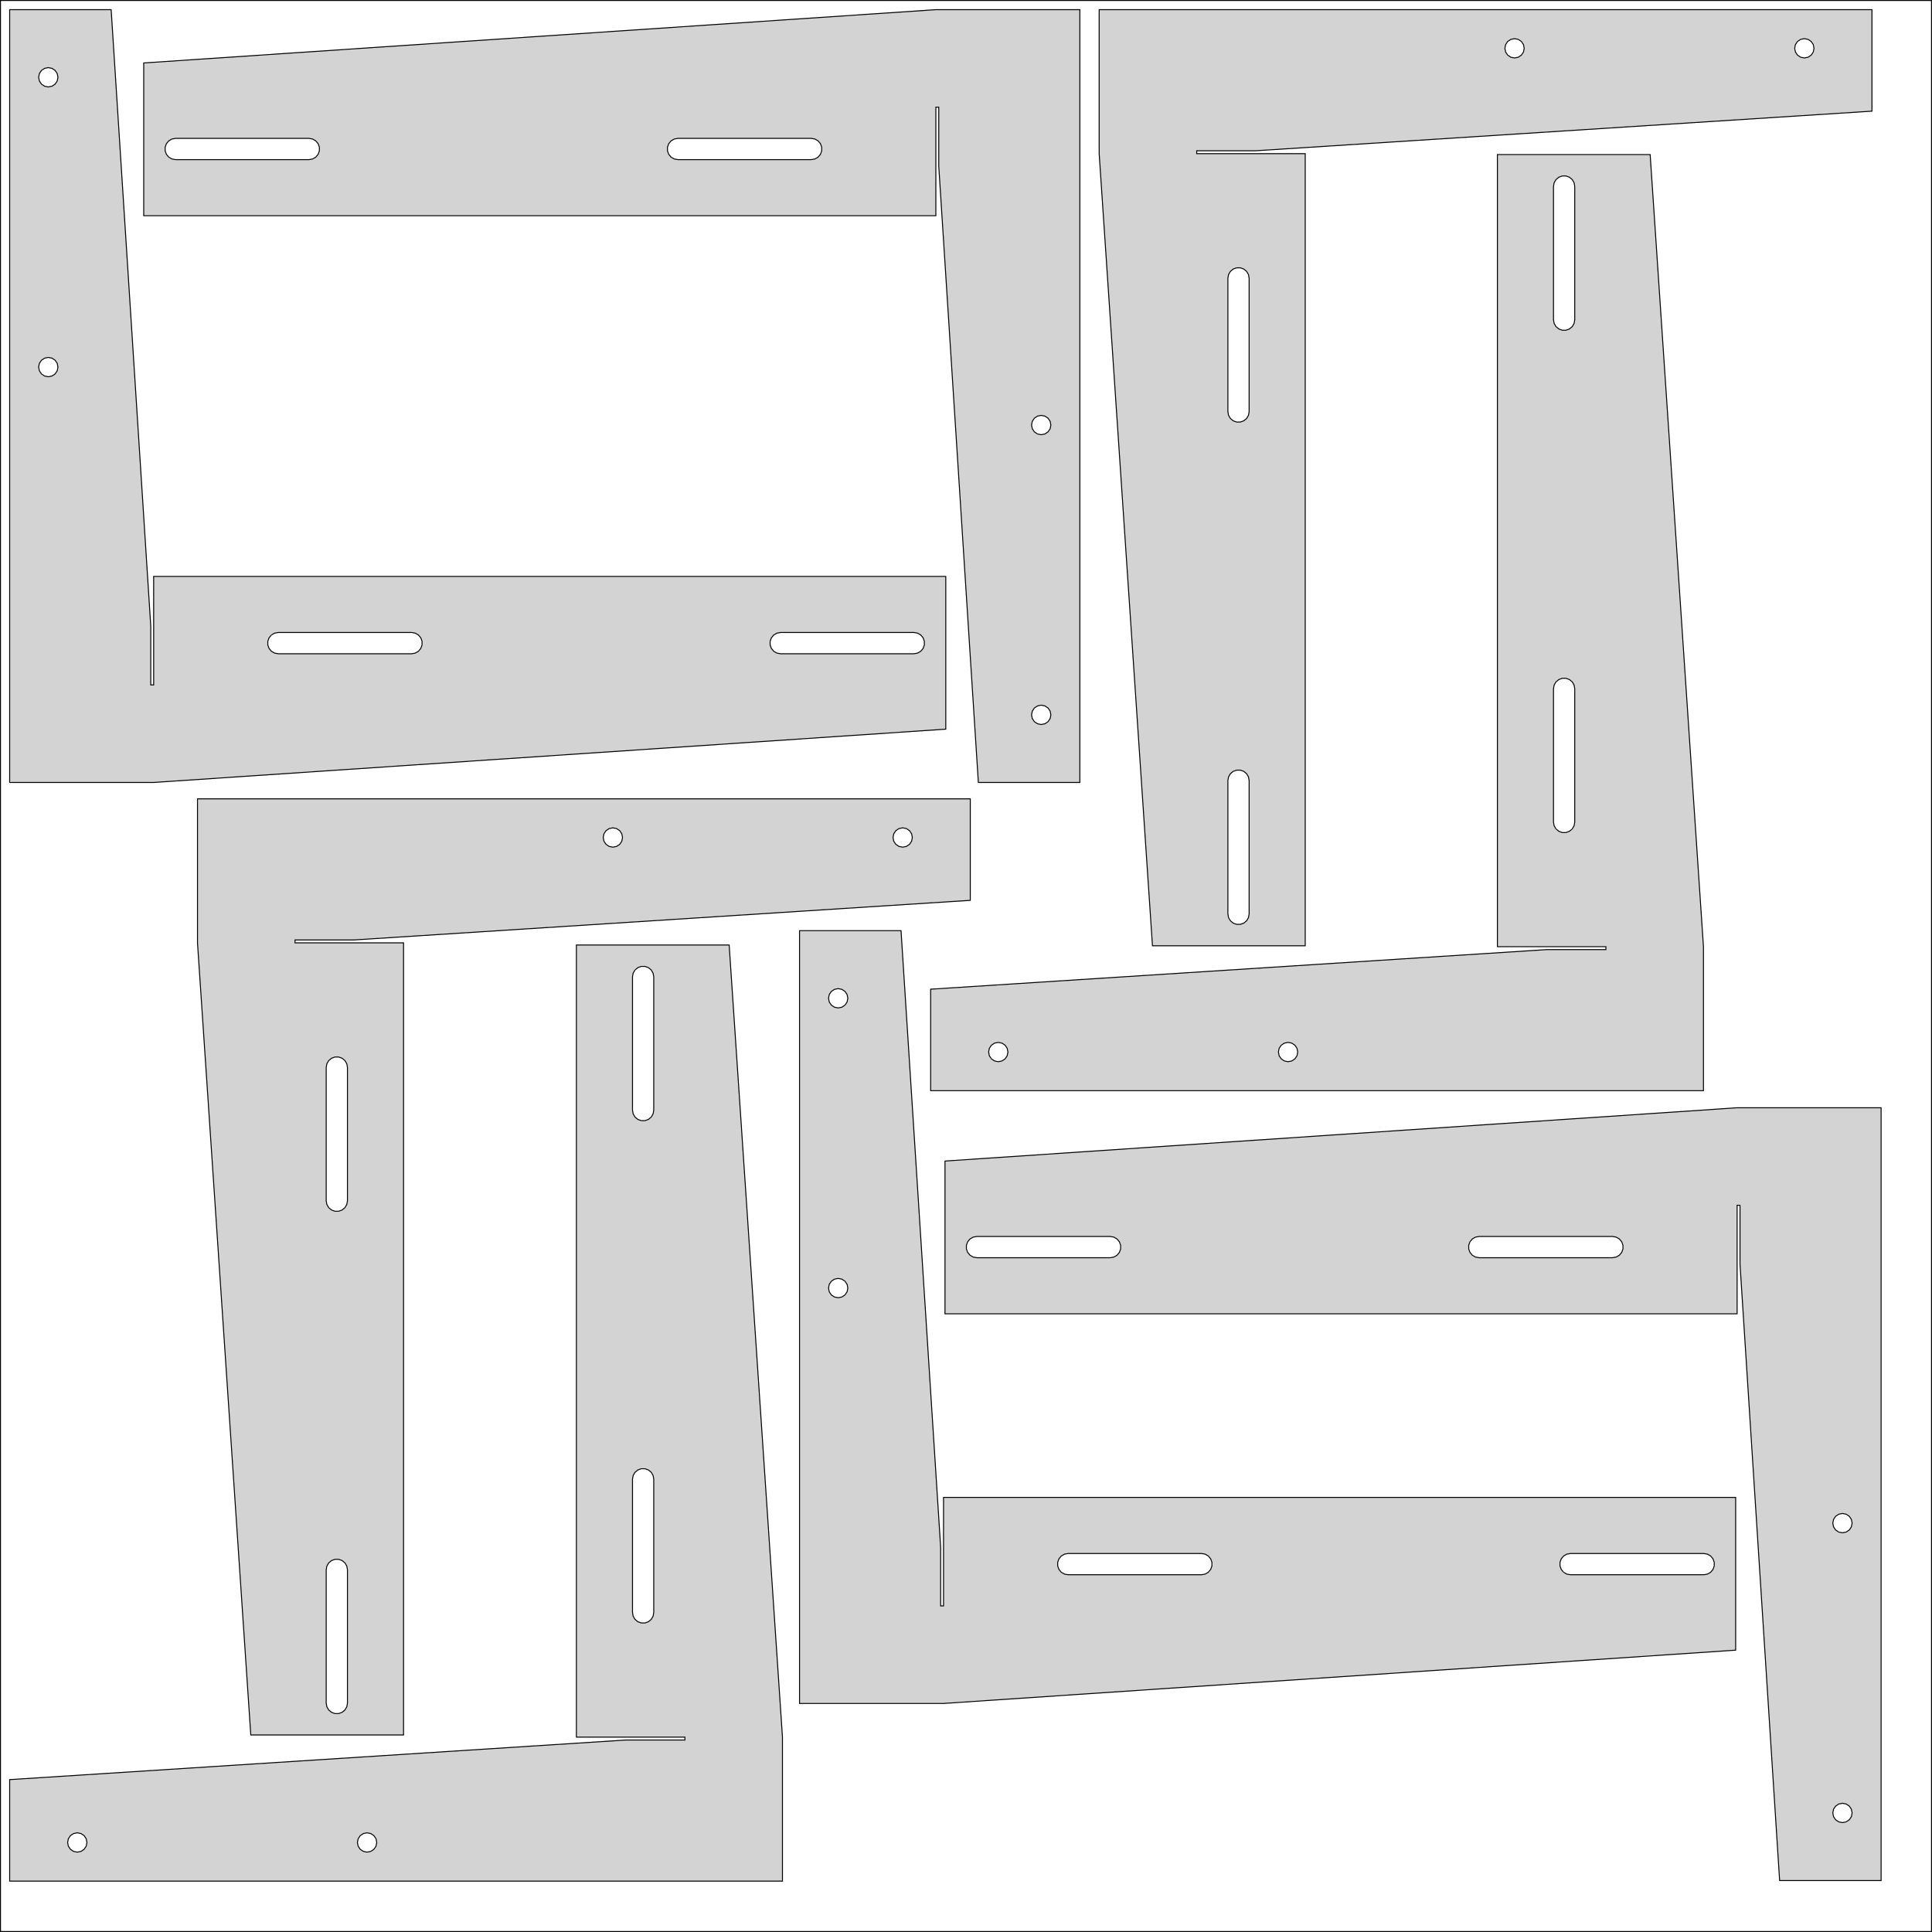
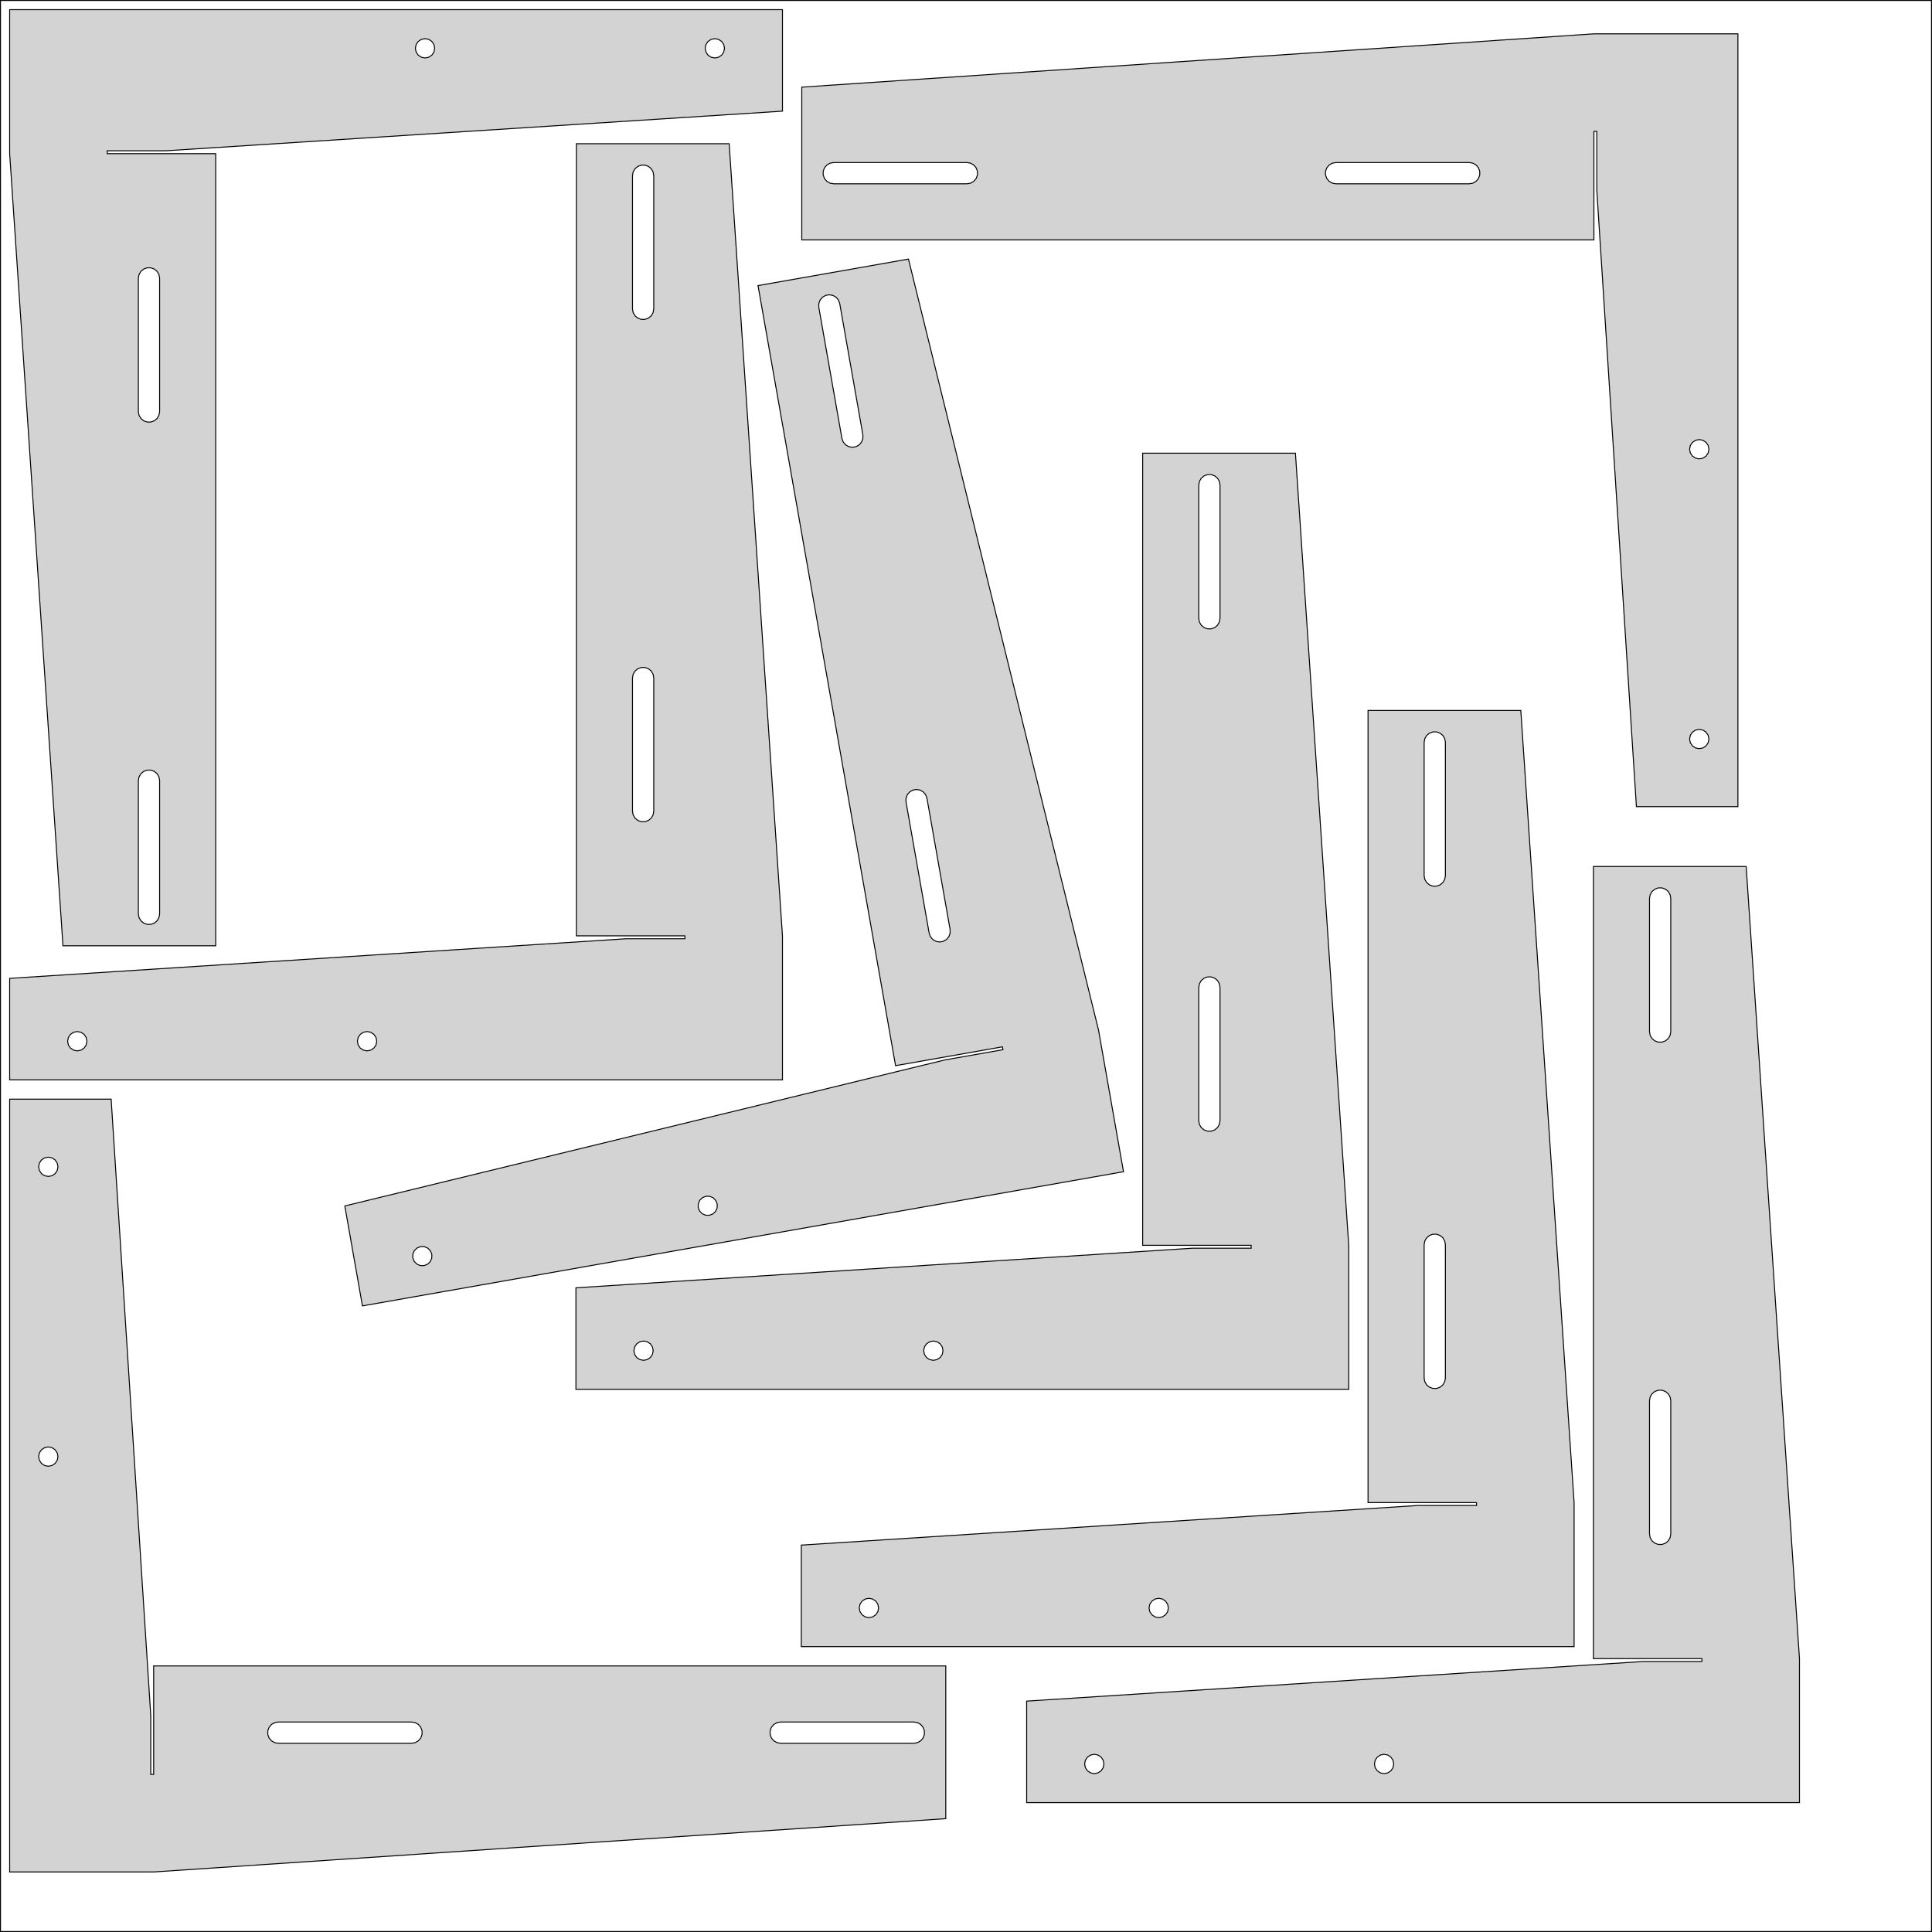
<svg xmlns="http://www.w3.org/2000/svg" width=" 1000.0" height="1000.0">
  <g transform="translate(0 0)">
    <rect x="0" y="0" width="1000.0" height="1000.0" fill="none" stroke="#010101" stroke-width="1" />
-     <g transform="translate(502.2209 448.0178) rotate(90.0)">
+     <g transform="translate(39.5331 568.9289) rotate(0.0)">
      <path d=" M 450,372.414 L 450,293.347 L 40,293.347 L 40,349.514 L 38.5,349.514 L 38.5,319.067  L 18,-0 L -34.533,-0 L -34.533,400 L 40,400 z M -16.447,39.619 L -18.069,38.535 L -19.152,36.913 L -19.533,35 L -19.152,33.087 L -18.069,31.465  L -16.447,30.381 L -14.533,30 L -12.62,30.381 L -10.998,31.465 L -9.914,33.087 L -9.533,35  L -9.914,36.913 L -10.998,38.535 L -12.62,39.619 L -14.533,40 z M -16.447,189.619 L -18.069,188.535 L -19.152,186.913 L -19.533,185 L -19.152,183.087 L -18.069,181.465  L -16.447,180.381 L -14.533,180 L -12.62,180.381 L -10.998,181.465 L -9.914,183.087 L -9.533,185  L -9.914,186.913 L -10.998,188.535 L -12.62,189.619 L -14.533,190 z M 104.5,333.381 L 102.619,333.049 L 100.965,332.094 L 99.737,330.631 L 99.084,328.836 L 99.084,326.926  L 99.737,325.131 L 100.965,323.667 L 102.619,322.712 L 104.5,322.381 L 173.5,322.381 L 175.381,322.712  L 177.035,323.667 L 178.263,325.131 L 178.916,326.926 L 178.916,328.836 L 178.263,330.631 L 177.035,332.094  L 175.381,333.049 L 173.5,333.381 z M 364.5,333.381 L 362.619,333.049 L 360.965,332.094 L 359.737,330.631 L 359.084,328.836 L 359.084,326.926  L 359.737,325.131 L 360.965,323.667 L 362.619,322.712 L 364.5,322.381 L 433.5,322.381 L 435.381,322.712  L 437.035,323.667 L 438.263,325.131 L 438.916,326.926 L 438.916,328.836 L 438.263,330.631 L 437.035,332.094  L 435.381,333.049 L 433.5,333.381 z " stroke="black" fill="lightgray" stroke-width="0.5" />
    </g>
-     <g transform="translate(481.7041 530.0) rotate(270.0)">
+     <g transform="translate(531.4022 898.4909) rotate(270.0)">
      <path d=" M 450,372.414 L 450,293.347 L 40,293.347 L 40,349.514 L 38.5,349.514 L 38.5,319.067  L 18,-0 L -34.533,-0 L -34.533,400 L 40,400 z M -16.447,39.619 L -18.069,38.535 L -19.152,36.913 L -19.533,35 L -19.152,33.087 L -18.069,31.465  L -16.447,30.381 L -14.533,30 L -12.62,30.381 L -10.998,31.465 L -9.914,33.087 L -9.533,35  L -9.914,36.913 L -10.998,38.535 L -12.62,39.619 L -14.533,40 z M -16.447,189.619 L -18.069,188.535 L -19.152,186.913 L -19.533,185 L -19.152,183.087 L -18.069,181.465  L -16.447,180.381 L -14.533,180 L -12.62,180.381 L -10.998,181.465 L -9.914,183.087 L -9.533,185  L -9.914,186.913 L -10.998,188.535 L -12.62,189.619 L -14.533,190 z M 104.5,333.381 L 102.619,333.049 L 100.965,332.094 L 99.737,330.631 L 99.084,328.836 L 99.084,326.926  L 99.737,325.131 L 100.965,323.667 L 102.619,322.712 L 104.5,322.381 L 173.5,322.381 L 175.381,322.712  L 177.035,323.667 L 178.263,325.131 L 178.916,326.926 L 178.916,328.836 L 178.263,330.631 L 177.035,332.094  L 175.381,333.049 L 173.5,333.381 z M 364.5,333.381 L 362.619,333.049 L 360.965,332.094 L 359.737,330.631 L 359.084,328.836 L 359.084,326.926  L 359.737,325.131 L 360.965,323.667 L 362.619,322.712 L 364.5,322.381 L 433.5,322.381 L 435.381,322.712  L 437.035,323.667 L 438.263,325.131 L 438.916,326.926 L 438.916,328.836 L 438.263,330.631 L 437.035,332.094  L 435.381,333.049 L 433.5,333.381 z " stroke="black" fill="lightgray" stroke-width="0.5" />
    </g>
-     <g transform="translate(448.3723 481.7066) rotate(0.0)">
+     <g transform="translate(298.096 684.5702) rotate(270.0)">
      <path d=" M 450,372.414 L 450,293.347 L 40,293.347 L 40,349.514 L 38.5,349.514 L 38.5,319.067  L 18,-0 L -34.533,-0 L -34.533,400 L 40,400 z M -16.447,39.619 L -18.069,38.535 L -19.152,36.913 L -19.533,35 L -19.152,33.087 L -18.069,31.465  L -16.447,30.381 L -14.533,30 L -12.62,30.381 L -10.998,31.465 L -9.914,33.087 L -9.533,35  L -9.914,36.913 L -10.998,38.535 L -12.62,39.619 L -14.533,40 z M -16.447,189.619 L -18.069,188.535 L -19.152,186.913 L -19.533,185 L -19.152,183.087 L -18.069,181.465  L -16.447,180.381 L -14.533,180 L -12.62,180.381 L -10.998,181.465 L -9.914,183.087 L -9.533,185  L -9.914,186.913 L -10.998,188.535 L -12.62,189.619 L -14.533,190 z M 104.5,333.381 L 102.619,333.049 L 100.965,332.094 L 99.737,330.631 L 99.084,328.836 L 99.084,326.926  L 99.737,325.131 L 100.965,323.667 L 102.619,322.712 L 104.5,322.381 L 173.5,322.381 L 175.381,322.712  L 177.035,323.667 L 178.263,325.131 L 178.916,326.926 L 178.916,328.836 L 178.263,330.631 L 177.035,332.094  L 175.381,333.049 L 173.5,333.381 z M 364.5,333.381 L 362.619,333.049 L 360.965,332.094 L 359.737,330.631 L 359.084,328.836 L 359.084,326.926  L 359.737,325.131 L 360.965,323.667 L 362.619,322.712 L 364.5,322.381 L 433.5,322.381 L 435.381,322.712  L 437.035,323.667 L 438.263,325.131 L 438.916,326.926 L 438.916,328.836 L 438.263,330.631 L 437.035,332.094  L 435.381,333.049 L 433.5,333.381 z " stroke="black" fill="lightgray" stroke-width="0.5" />
    </g>
-     <g transform="translate(524.3958 405.0) rotate(180.0)">
+     <g transform="translate(405.0 39.5331) rotate(90.0)">
      <path d=" M 450,372.414 L 450,293.347 L 40,293.347 L 40,349.514 L 38.5,349.514 L 38.5,319.067  L 18,-0 L -34.533,-0 L -34.533,400 L 40,400 z M -16.447,39.619 L -18.069,38.535 L -19.152,36.913 L -19.533,35 L -19.152,33.087 L -18.069,31.465  L -16.447,30.381 L -14.533,30 L -12.62,30.381 L -10.998,31.465 L -9.914,33.087 L -9.533,35  L -9.914,36.913 L -10.998,38.535 L -12.62,39.619 L -14.533,40 z M -16.447,189.619 L -18.069,188.535 L -19.152,186.913 L -19.533,185 L -19.152,183.087 L -18.069,181.465  L -16.447,180.381 L -14.533,180 L -12.62,180.381 L -10.998,181.465 L -9.914,183.087 L -9.533,185  L -9.914,186.913 L -10.998,188.535 L -12.62,189.619 L -14.533,190 z M 104.5,333.381 L 102.619,333.049 L 100.965,332.094 L 99.737,330.631 L 99.084,328.836 L 99.084,326.926  L 99.737,325.131 L 100.965,323.667 L 102.619,322.712 L 104.5,322.381 L 173.5,322.381 L 175.381,322.712  L 177.035,323.667 L 178.263,325.131 L 178.916,326.926 L 178.916,328.836 L 178.263,330.631 L 177.035,332.094  L 175.381,333.049 L 173.5,333.381 z M 364.5,333.381 L 362.619,333.049 L 360.965,332.094 L 359.737,330.631 L 359.084,328.836 L 359.084,326.926  L 359.737,325.131 L 360.965,323.667 L 362.619,322.712 L 364.5,322.381 L 433.5,322.381 L 435.381,322.712  L 437.035,323.667 L 438.263,325.131 L 438.916,326.926 L 438.916,328.836 L 438.263,330.631 L 437.035,332.094  L 435.381,333.049 L 433.5,333.381 z " stroke="black" fill="lightgray" stroke-width="0.5" />
    </g>
-     <g transform="translate(968.9288 39.5331) rotate(90.0)">
+     <g transform="translate(865.0 417.5127) rotate(180.0)">
      <path d=" M 450,372.414 L 450,293.347 L 40,293.347 L 40,349.514 L 38.5,349.514 L 38.5,319.067  L 18,-0 L -34.533,-0 L -34.533,400 L 40,400 z M -16.447,39.619 L -18.069,38.535 L -19.152,36.913 L -19.533,35 L -19.152,33.087 L -18.069,31.465  L -16.447,30.381 L -14.533,30 L -12.62,30.381 L -10.998,31.465 L -9.914,33.087 L -9.533,35  L -9.914,36.913 L -10.998,38.535 L -12.62,39.619 L -14.533,40 z M -16.447,189.619 L -18.069,188.535 L -19.152,186.913 L -19.533,185 L -19.152,183.087 L -18.069,181.465  L -16.447,180.381 L -14.533,180 L -12.62,180.381 L -10.998,181.465 L -9.914,183.087 L -9.533,185  L -9.914,186.913 L -10.998,188.535 L -12.62,189.619 L -14.533,190 z M 104.5,333.381 L 102.619,333.049 L 100.965,332.094 L 99.737,330.631 L 99.084,328.836 L 99.084,326.926  L 99.737,325.131 L 100.965,323.667 L 102.619,322.712 L 104.5,322.381 L 173.5,322.381 L 175.381,322.712  L 177.035,323.667 L 178.263,325.131 L 178.916,326.926 L 178.916,328.836 L 178.263,330.631 L 177.035,332.094  L 175.381,333.049 L 173.5,333.381 z M 364.5,333.381 L 362.619,333.049 L 360.965,332.094 L 359.737,330.631 L 359.084,328.836 L 359.084,326.926  L 359.737,325.131 L 360.965,323.667 L 362.619,322.712 L 364.5,322.381 L 433.5,322.381 L 435.381,322.712  L 437.035,323.667 L 438.263,325.131 L 438.916,326.926 L 438.916,328.836 L 438.263,330.631 L 437.035,332.094  L 435.381,333.049 L 433.5,333.381 z " stroke="black" fill="lightgray" stroke-width="0.5" />
    </g>
-     <g transform="translate(39.5331 5.0) rotate(0.0)">
+     <g transform="translate(181.5992 641.9225) rotate(260.0)">
      <path d=" M 450,372.414 L 450,293.347 L 40,293.347 L 40,349.514 L 38.5,349.514 L 38.5,319.067  L 18,-0 L -34.533,-0 L -34.533,400 L 40,400 z M -16.447,39.619 L -18.069,38.535 L -19.152,36.913 L -19.533,35 L -19.152,33.087 L -18.069,31.465  L -16.447,30.381 L -14.533,30 L -12.62,30.381 L -10.998,31.465 L -9.914,33.087 L -9.533,35  L -9.914,36.913 L -10.998,38.535 L -12.62,39.619 L -14.533,40 z M -16.447,189.619 L -18.069,188.535 L -19.152,186.913 L -19.533,185 L -19.152,183.087 L -18.069,181.465  L -16.447,180.381 L -14.533,180 L -12.62,180.381 L -10.998,181.465 L -9.914,183.087 L -9.533,185  L -9.914,186.913 L -10.998,188.535 L -12.62,189.619 L -14.533,190 z M 104.5,333.381 L 102.619,333.049 L 100.965,332.094 L 99.737,330.631 L 99.084,328.836 L 99.084,326.926  L 99.737,325.131 L 100.965,323.667 L 102.619,322.712 L 104.5,322.381 L 173.5,322.381 L 175.381,322.712  L 177.035,323.667 L 178.263,325.131 L 178.916,326.926 L 178.916,328.836 L 178.263,330.631 L 177.035,332.094  L 175.381,333.049 L 173.5,333.381 z M 364.5,333.381 L 362.619,333.049 L 360.965,332.094 L 359.737,330.631 L 359.084,328.836 L 359.084,326.926  L 359.737,325.131 L 360.965,323.667 L 362.619,322.712 L 364.5,322.381 L 433.5,322.381 L 435.381,322.712  L 437.035,323.667 L 438.263,325.131 L 438.916,326.926 L 438.916,328.836 L 438.263,330.631 L 437.035,332.094  L 435.381,333.049 L 433.5,333.381 z " stroke="black" fill="lightgray" stroke-width="0.5" />
    </g>
-     <g transform="translate(939.1245 973.3722) rotate(180.0)">
+     <g transform="translate(414.7491 817.7427) rotate(270.0)">
      <path d=" M 450,372.414 L 450,293.347 L 40,293.347 L 40,349.514 L 38.5,349.514 L 38.5,319.067  L 18,-0 L -34.533,-0 L -34.533,400 L 40,400 z M -16.447,39.619 L -18.069,38.535 L -19.152,36.913 L -19.533,35 L -19.152,33.087 L -18.069,31.465  L -16.447,30.381 L -14.533,30 L -12.62,30.381 L -10.998,31.465 L -9.914,33.087 L -9.533,35  L -9.914,36.913 L -10.998,38.535 L -12.62,39.619 L -14.533,40 z M -16.447,189.619 L -18.069,188.535 L -19.152,186.913 L -19.533,185 L -19.152,183.087 L -18.069,181.465  L -16.447,180.381 L -14.533,180 L -12.62,180.381 L -10.998,181.465 L -9.914,183.087 L -9.533,185  L -9.914,186.913 L -10.998,188.535 L -12.62,189.619 L -14.533,190 z M 104.5,333.381 L 102.619,333.049 L 100.965,332.094 L 99.737,330.631 L 99.084,328.836 L 99.084,326.926  L 99.737,325.131 L 100.965,323.667 L 102.619,322.712 L 104.5,322.381 L 173.5,322.381 L 175.381,322.712  L 177.035,323.667 L 178.263,325.131 L 178.916,326.926 L 178.916,328.836 L 178.263,330.631 L 177.035,332.094  L 175.381,333.049 L 173.5,333.381 z M 364.5,333.381 L 362.619,333.049 L 360.965,332.094 L 359.737,330.631 L 359.084,328.836 L 359.084,326.926  L 359.737,325.131 L 360.965,323.667 L 362.619,322.712 L 364.5,322.381 L 433.5,322.381 L 435.381,322.712  L 437.035,323.667 L 438.263,325.131 L 438.916,326.926 L 438.916,328.836 L 438.263,330.631 L 437.035,332.094  L 435.381,333.049 L 433.5,333.381 z " stroke="black" fill="lightgray" stroke-width="0.5" />
    </g>
-     <g transform="translate(5.0 939.1269) rotate(270.0)">
+     <g transform="translate(5.0 524.3958) rotate(270.0)">
      <path d=" M 450,372.414 L 450,293.347 L 40,293.347 L 40,349.514 L 38.5,349.514 L 38.5,319.067  L 18,-0 L -34.533,-0 L -34.533,400 L 40,400 z M -16.447,39.619 L -18.069,38.535 L -19.152,36.913 L -19.533,35 L -19.152,33.087 L -18.069,31.465  L -16.447,30.381 L -14.533,30 L -12.62,30.381 L -10.998,31.465 L -9.914,33.087 L -9.533,35  L -9.914,36.913 L -10.998,38.535 L -12.62,39.619 L -14.533,40 z M -16.447,189.619 L -18.069,188.535 L -19.152,186.913 L -19.533,185 L -19.152,183.087 L -18.069,181.465  L -16.447,180.381 L -14.533,180 L -12.62,180.381 L -10.998,181.465 L -9.914,183.087 L -9.533,185  L -9.914,186.913 L -10.998,188.535 L -12.62,189.619 L -14.533,190 z M 104.5,333.381 L 102.619,333.049 L 100.965,332.094 L 99.737,330.631 L 99.084,328.836 L 99.084,326.926  L 99.737,325.131 L 100.965,323.667 L 102.619,322.712 L 104.5,322.381 L 173.5,322.381 L 175.381,322.712  L 177.035,323.667 L 178.263,325.131 L 178.916,326.926 L 178.916,328.836 L 178.263,330.631 L 177.035,332.094  L 175.381,333.049 L 173.5,333.381 z M 364.5,333.381 L 362.619,333.049 L 360.965,332.094 L 359.737,330.631 L 359.084,328.836 L 359.084,326.926  L 359.737,325.131 L 360.965,323.667 L 362.619,322.712 L 364.5,322.381 L 433.5,322.381 L 435.381,322.712  L 437.035,323.667 L 438.263,325.131 L 438.916,326.926 L 438.916,328.836 L 438.263,330.631 L 437.035,332.094  L 435.381,333.049 L 433.5,333.381 z " stroke="black" fill="lightgray" stroke-width="0.5" />
    </g>
  </g>
</svg>
